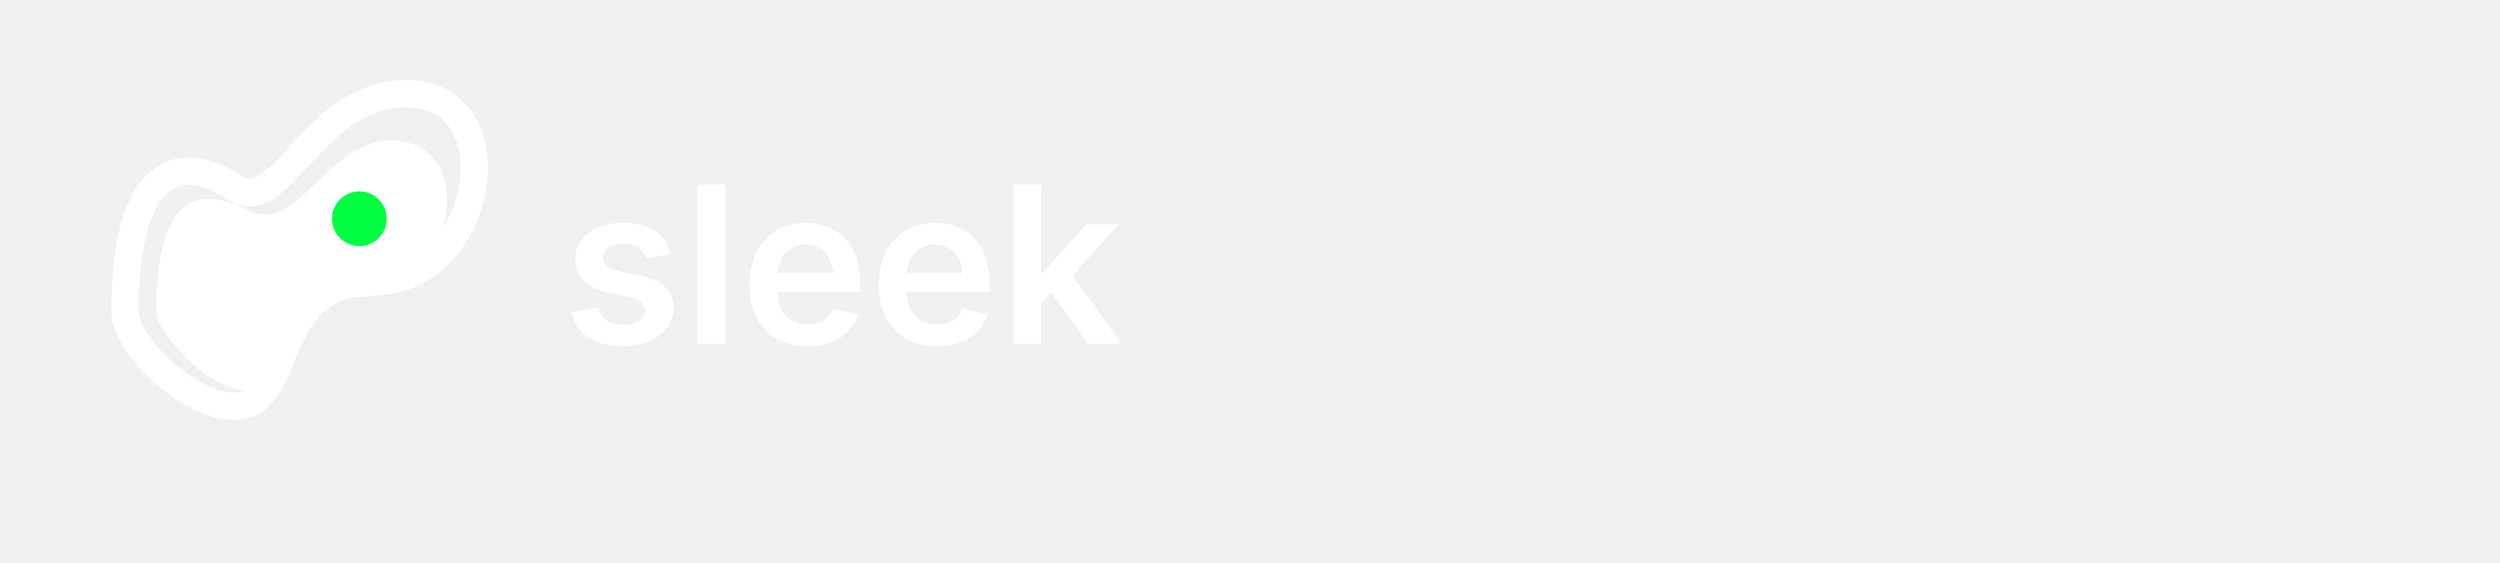
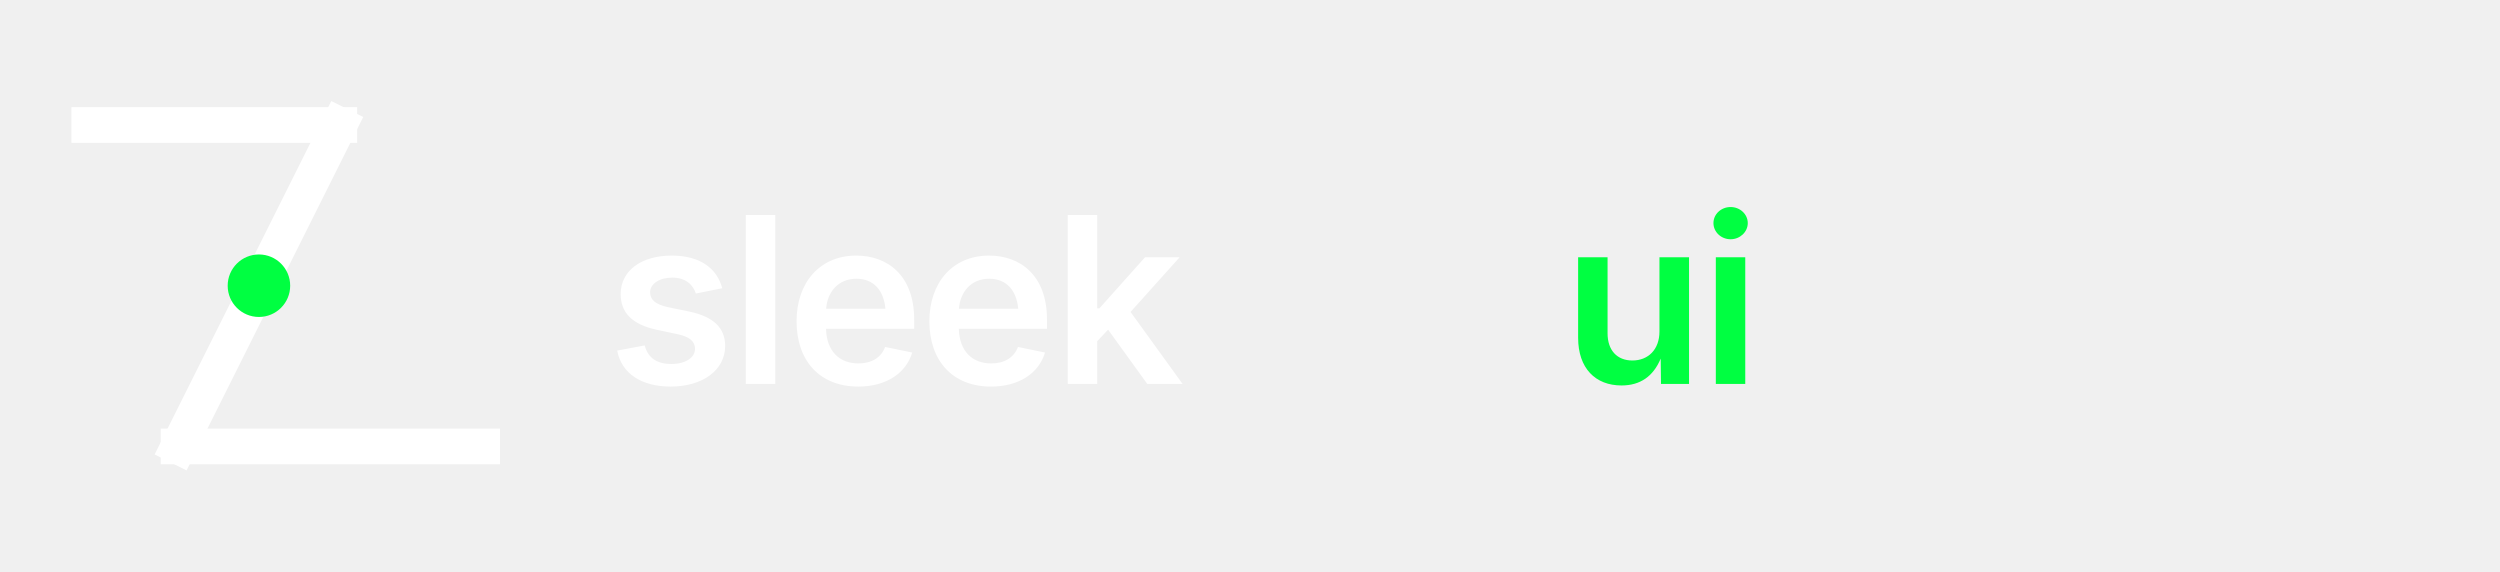
- <svg xmlns="http://www.w3.org/2000/svg" viewBox="0 0 320 72" fill="none">
-   <g transform="translate(4, 8) scale(1.0)">
-     <path d="M12 32 C 12 12 20 12 26 16 C 32 20 36 4 48 4 C 62 4 58 28 44 28 C 30 28 34 44 26 44 C 20 44 12 36 12 32 Z" fill="none" stroke="#FFFFFF" stroke-width="3.5" stroke-linecap="round" />
-     <path d="M16 32 C 16 16 22 16 28 19 C 34 22 38 10 46 10 C 58 10 54 30 42 30 C 30 30 34 42 28 42 C 22 42 16 34 16 32 Z" fill="#FFFFFF" />
-     <circle cx="42" cy="20" r="3.5" fill="#00FF41" />
-   </g>
-   <text x="72" y="44" font-family="Inter, system-ui, sans-serif" font-size="28" font-weight="600" fill="#FFFFFF">sleek<span fill="#00FF41">ui</span>
-   </text>
+ <svg xmlns="http://www.w3.org/2000/svg" viewBox="0 0 280 64" fill="none">
+   <line x1="10" y1="14" x2="38" y2="14" stroke="#FFFFFF" stroke-width="4" stroke-linecap="square" />
+   <line x1="38" y1="14" x2="20" y2="50" stroke="#FFFFFF" stroke-width="4" stroke-linecap="square" />
+   <line x1="20" y1="50" x2="54" y2="50" stroke="#FFFFFF" stroke-width="4" stroke-linecap="square" />
+   <circle cx="29" cy="32" r="3.5" fill="#00FF41" />
+   <text x="68" y="43" font-family="Inter, system-ui, sans-serif" font-size="26" font-weight="600" letter-spacing="-0.5" fill="#FFFFFF">sleek</text>
+   <text x="175" y="43" font-family="Inter, system-ui, sans-serif" font-size="26" font-weight="600" letter-spacing="-0.5" fill="#00FF41">ui</text>
</svg>
